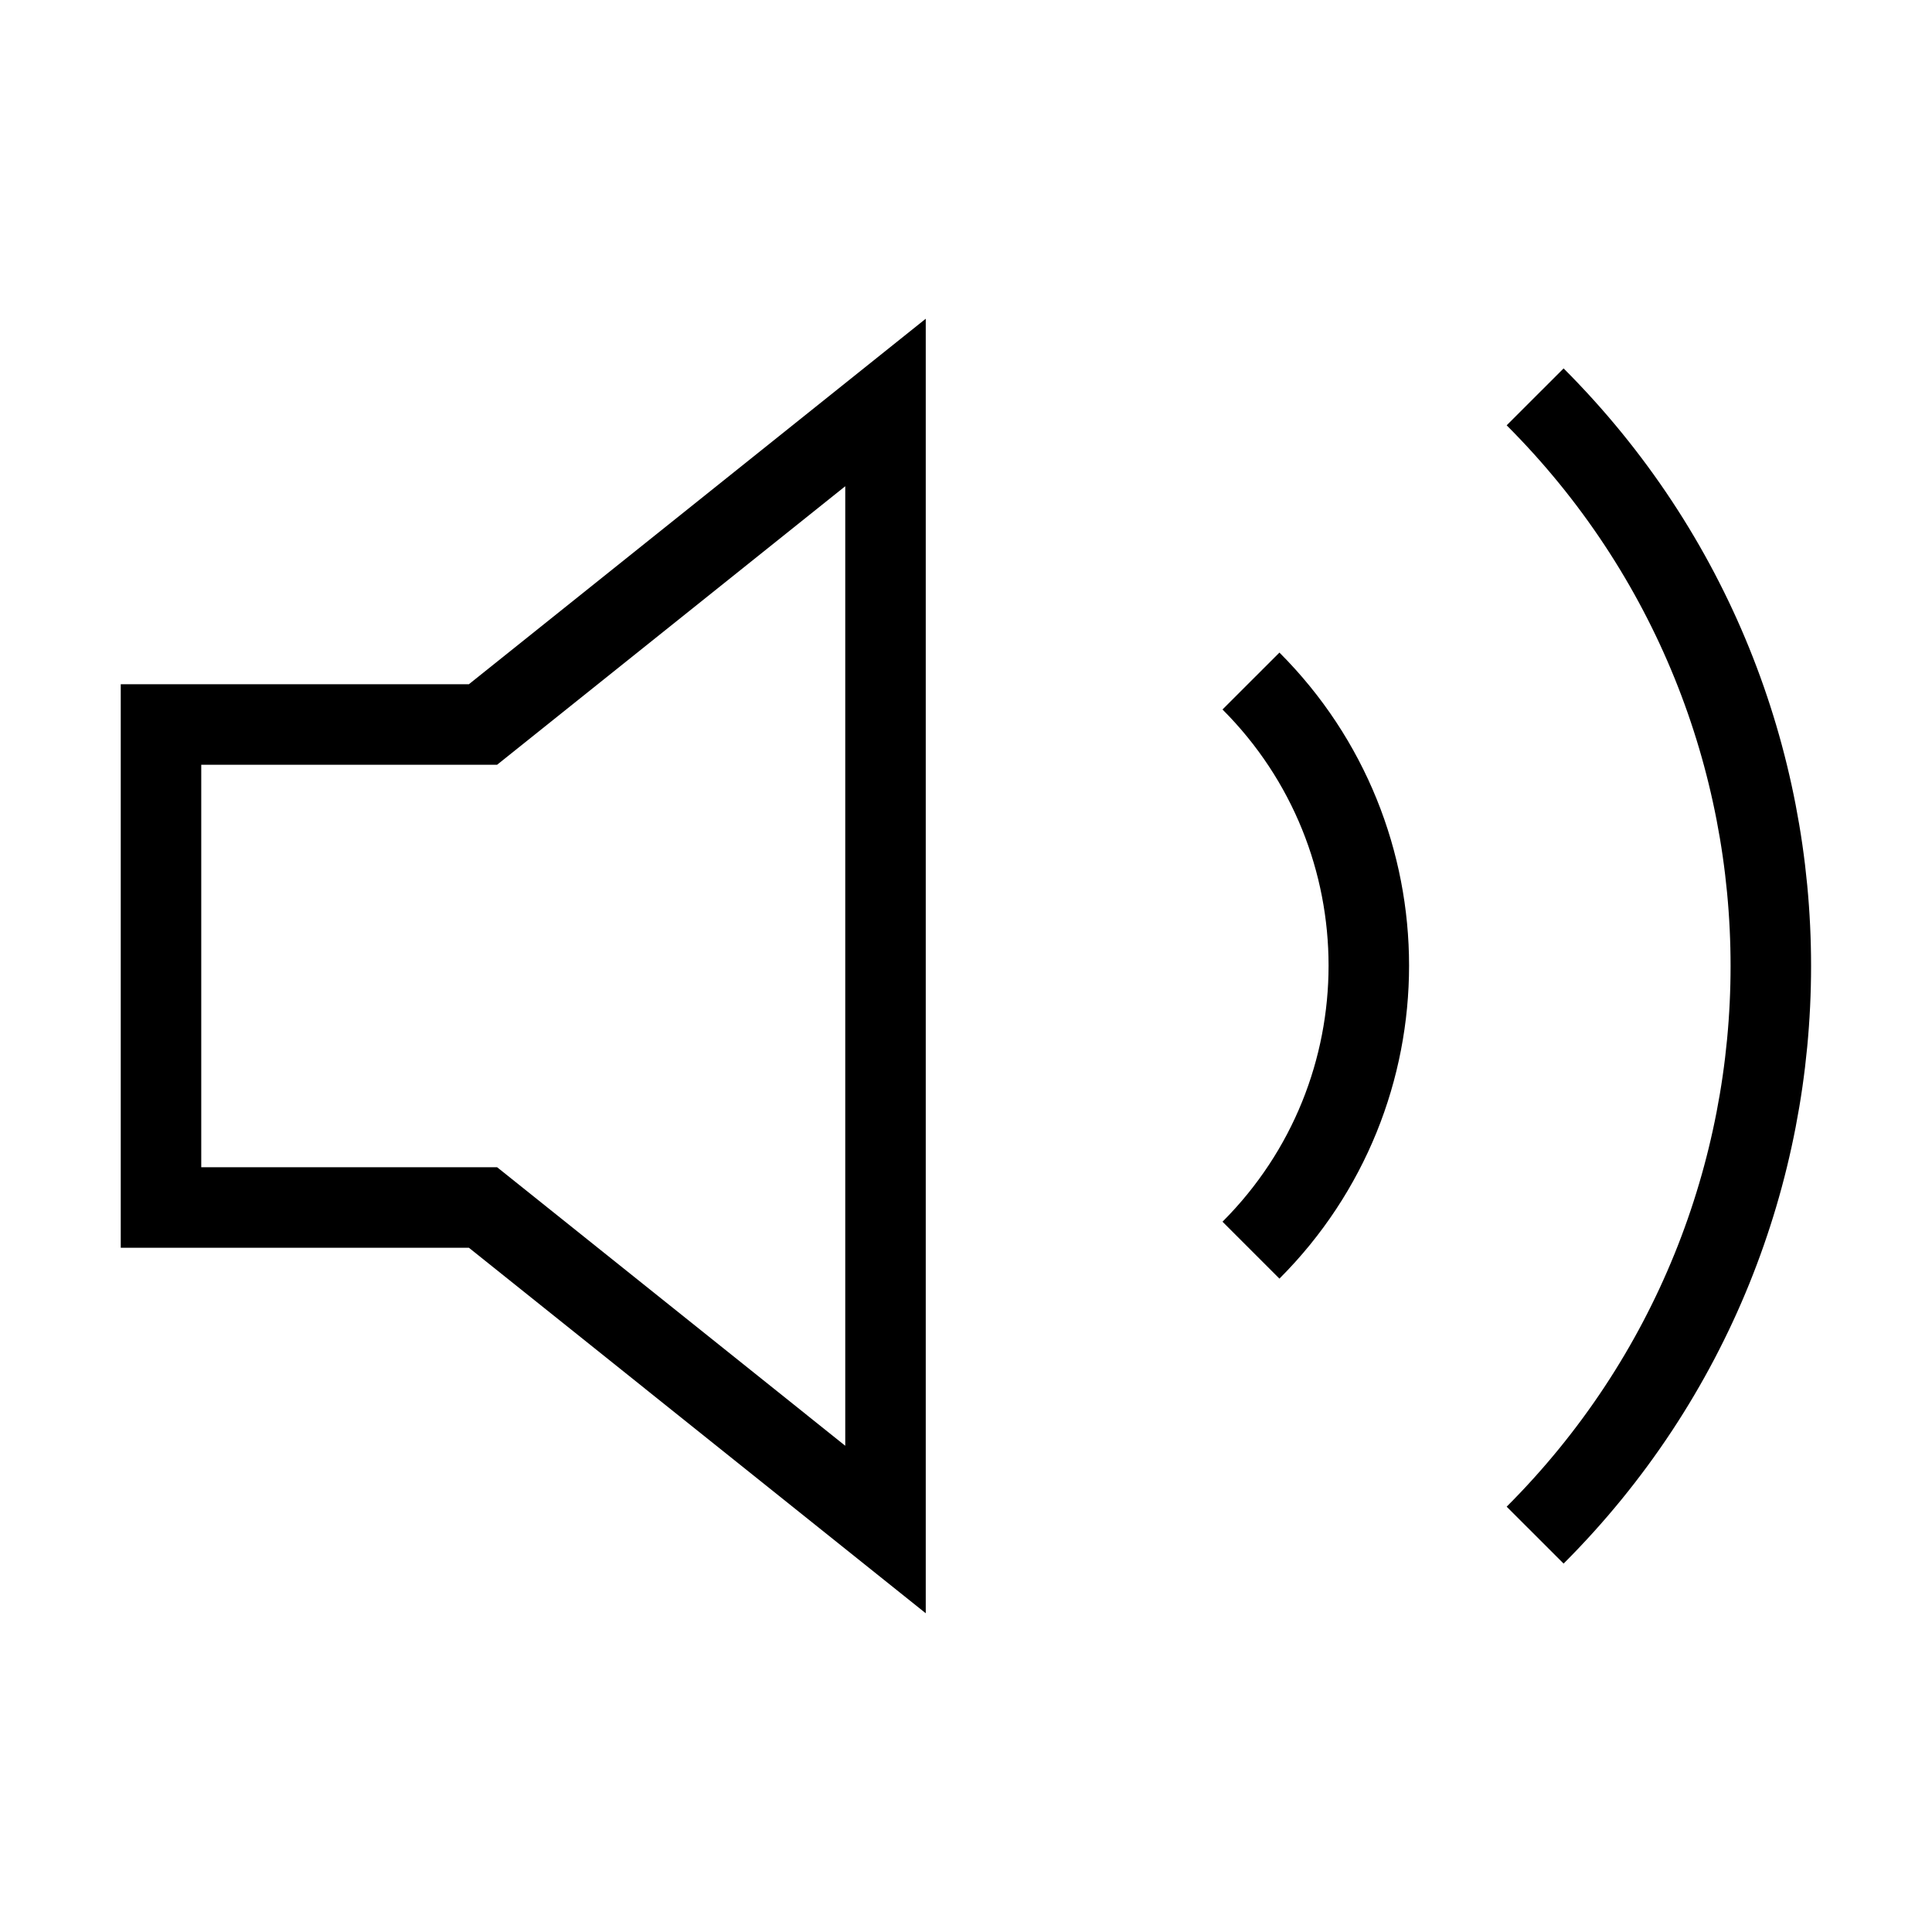
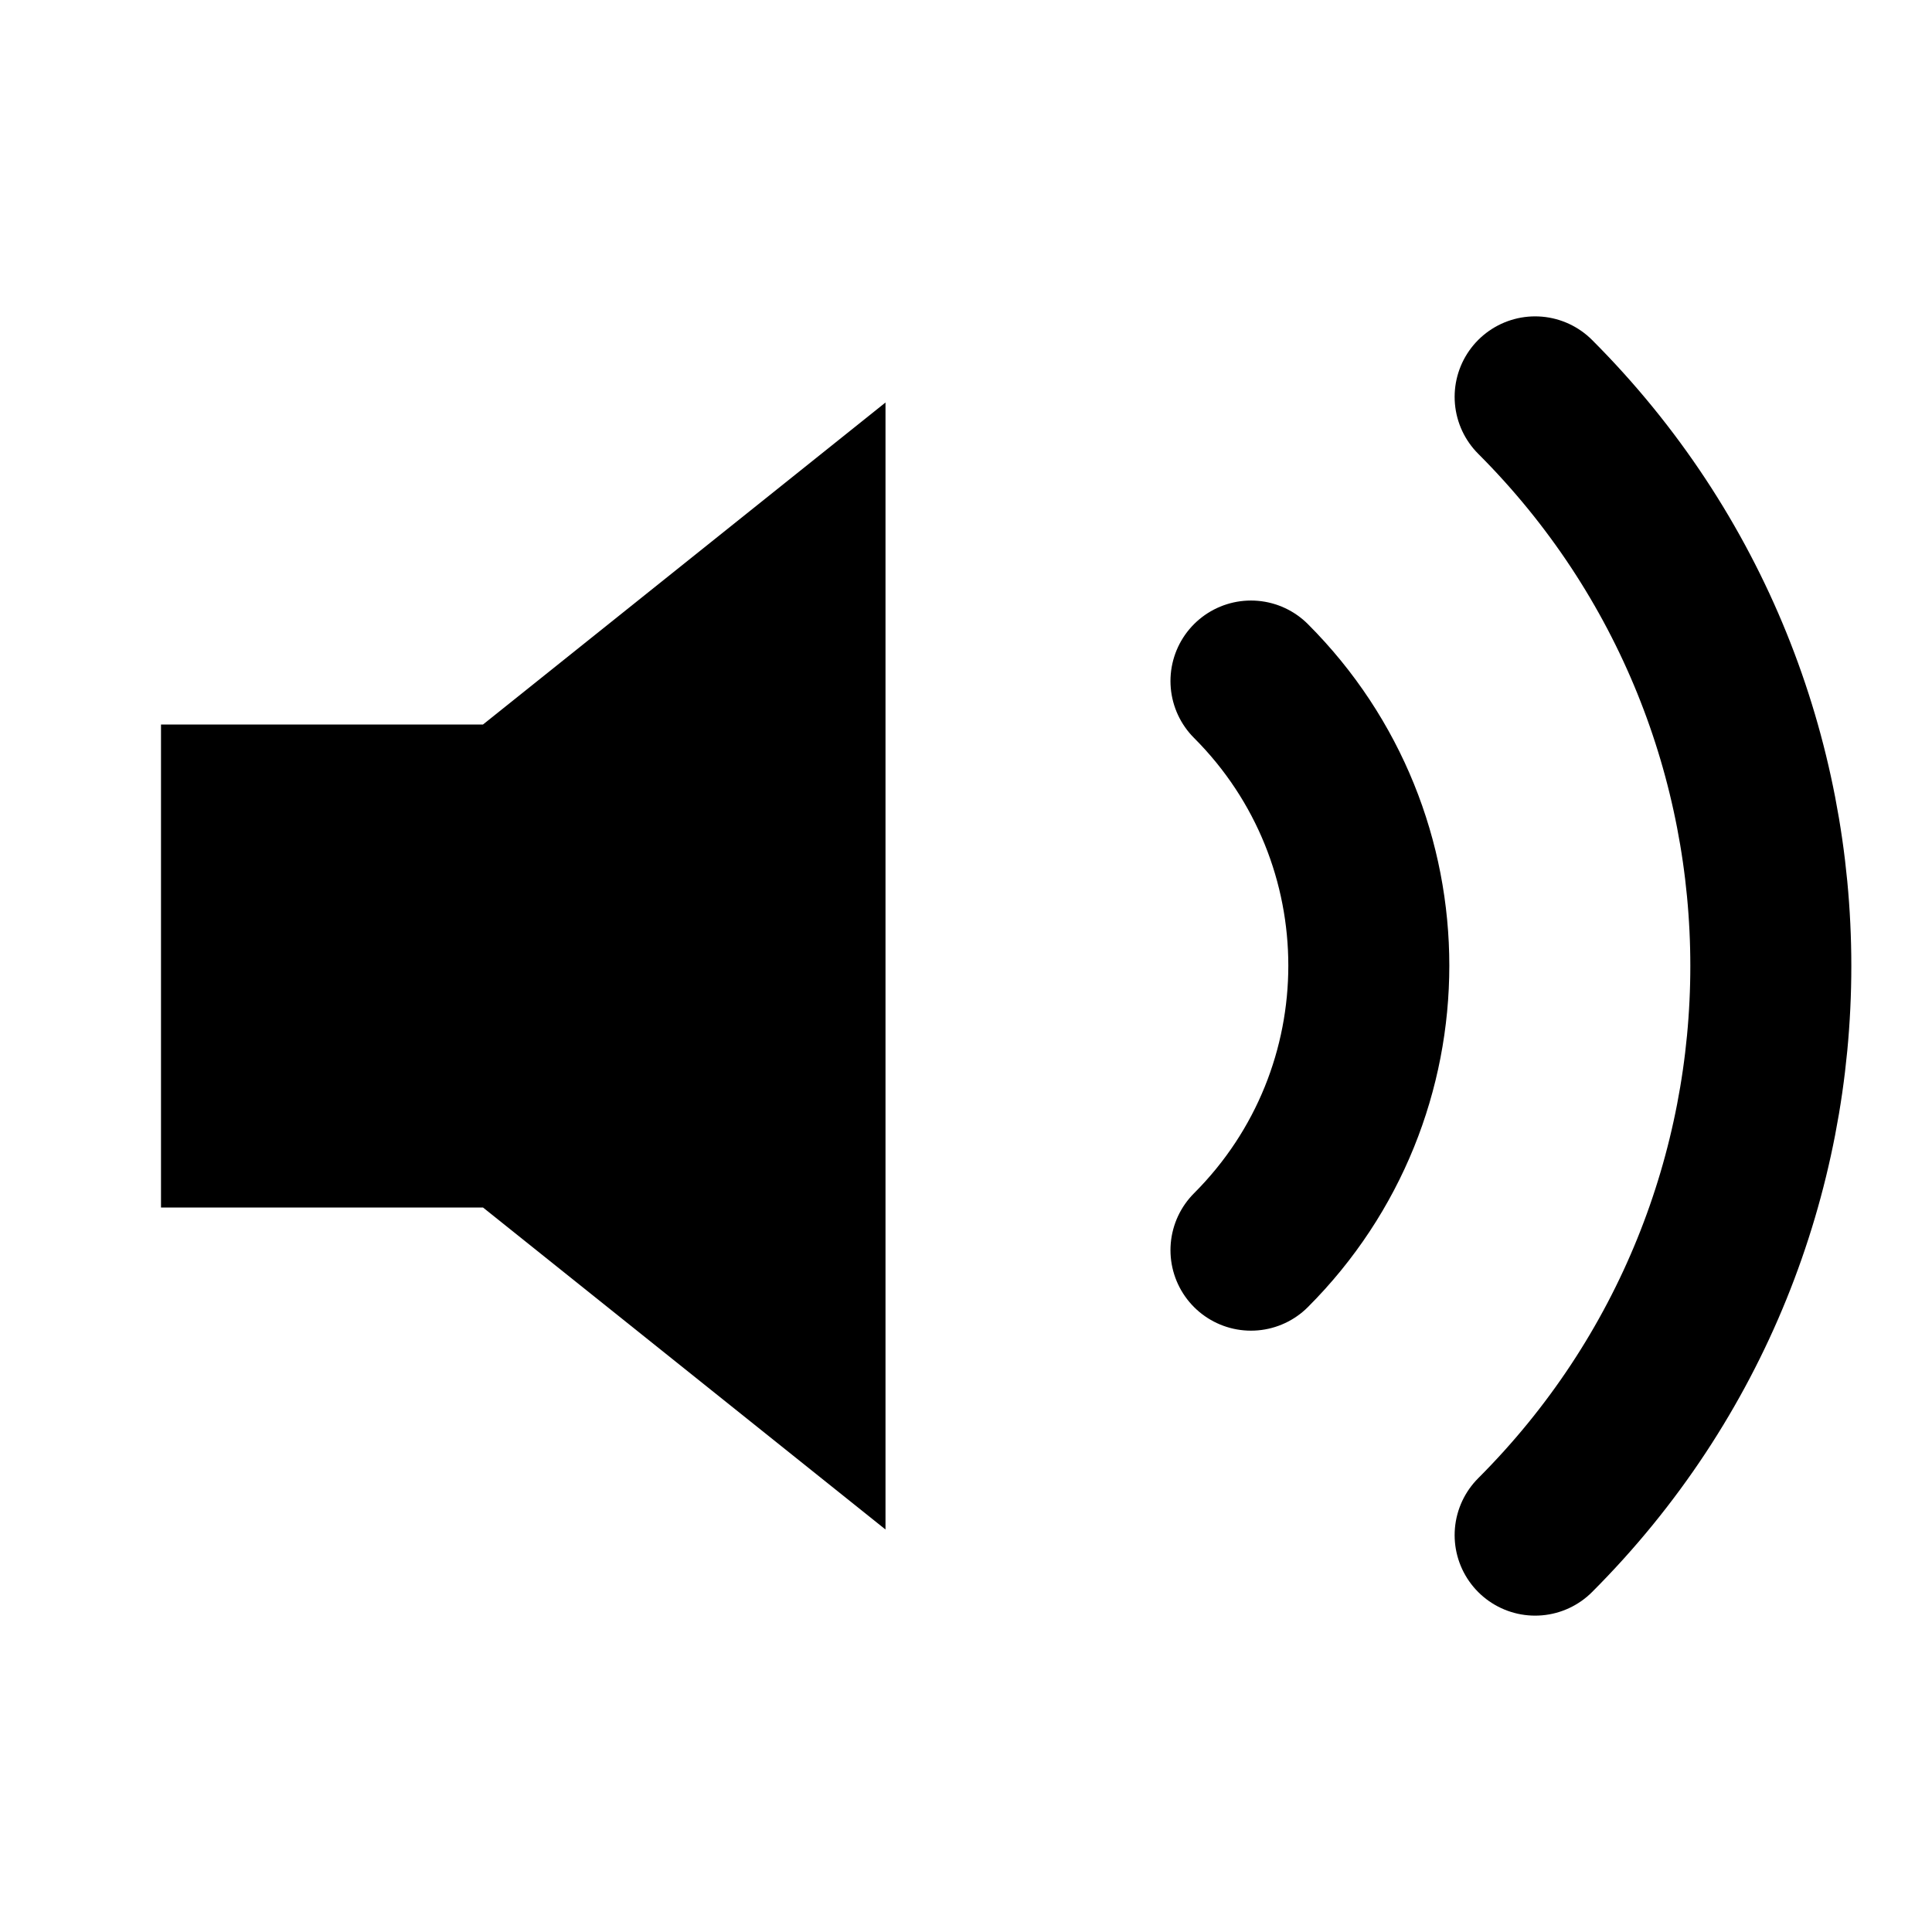
- <svg viewBox="0 0 24 24" fill="none" stroke="currentColor" strokeWidth="2" strokeLinecap="round" strokeLinejoin="round">
-   <polygon points="11 5 6 9 2 9 2 15 6 15 11 19 11 5" />
-   <path d="M19.07 4.93a10 10 0 0 1 0 14.14M15.54 8.46a5 5 0 0 1 0 7.07" />
+ <svg xmlns="http://www.w3.org/2000/svg" viewBox="0 0 24 24">
+   <polygon fill="#000" points="11 5 6 9 2 9 2 15 6 15 11 19 11 5" />
+   <path fill="none" stroke="#000" stroke-width="2" stroke-linecap="round" stroke-linejoin="round" d="M19.07 4.93a10 10 0 0 1 0 14.14M15.54 8.46a5 5 0 0 1 0 7.07" />
</svg>
